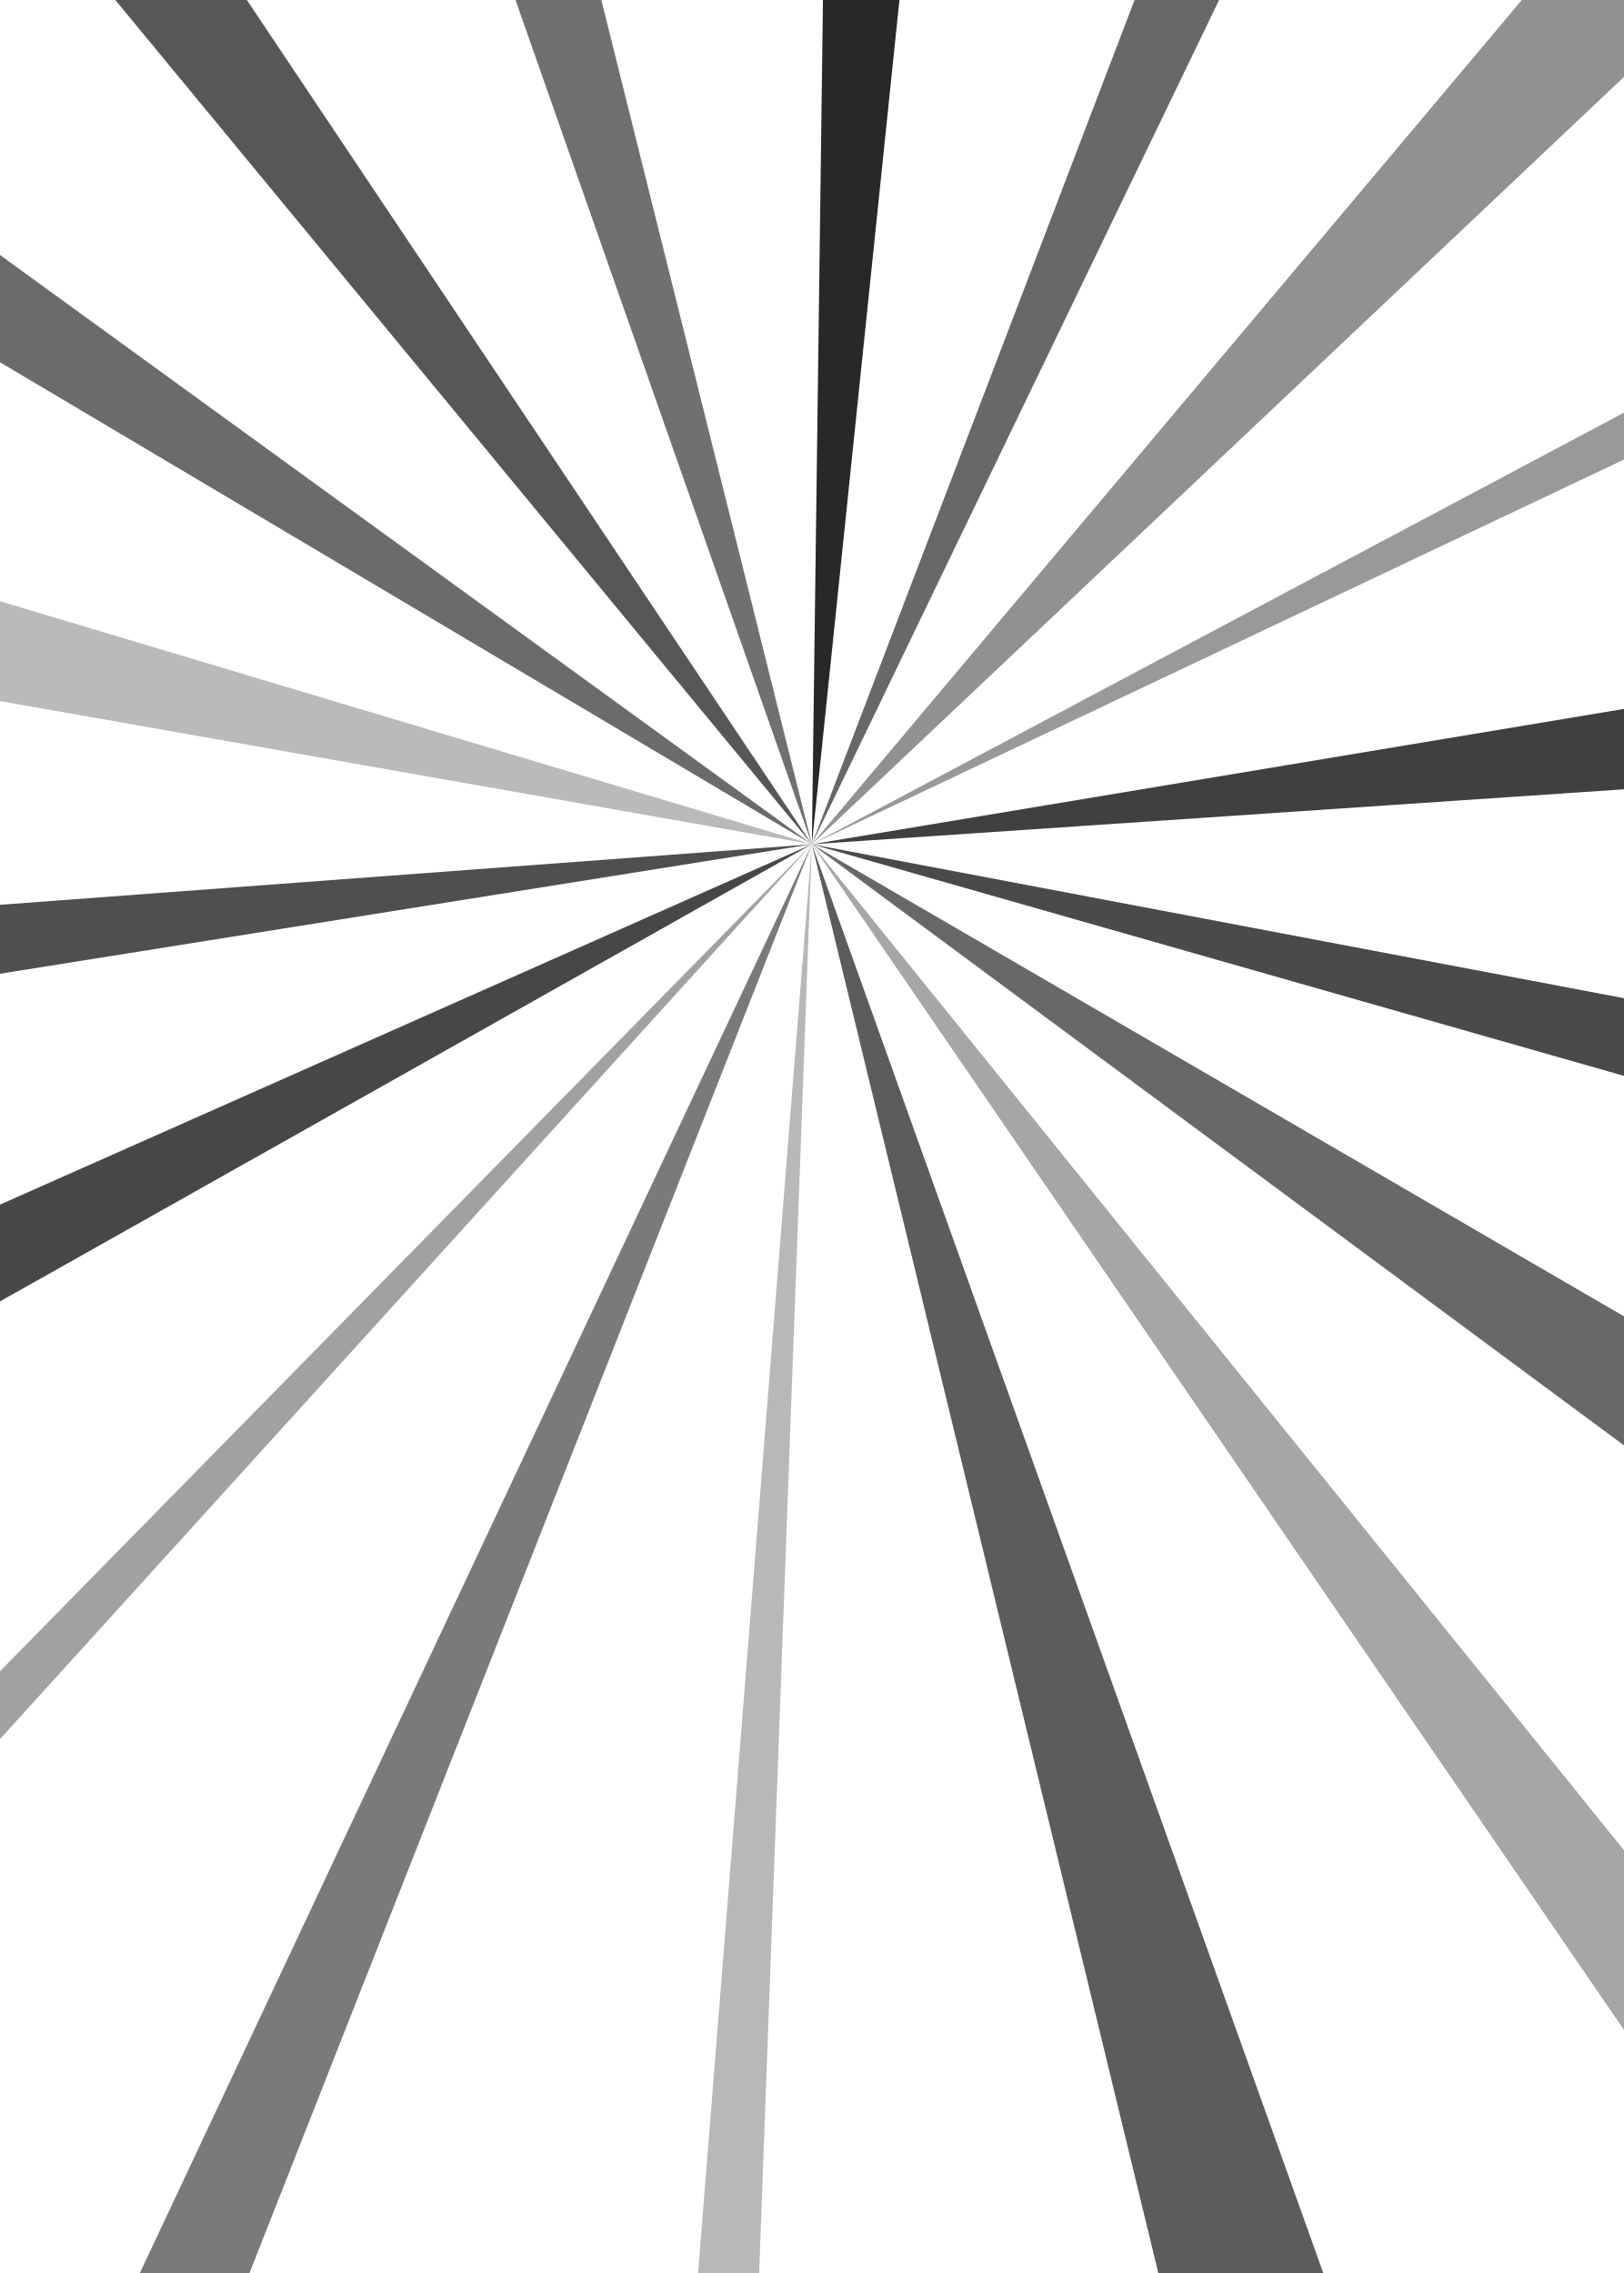
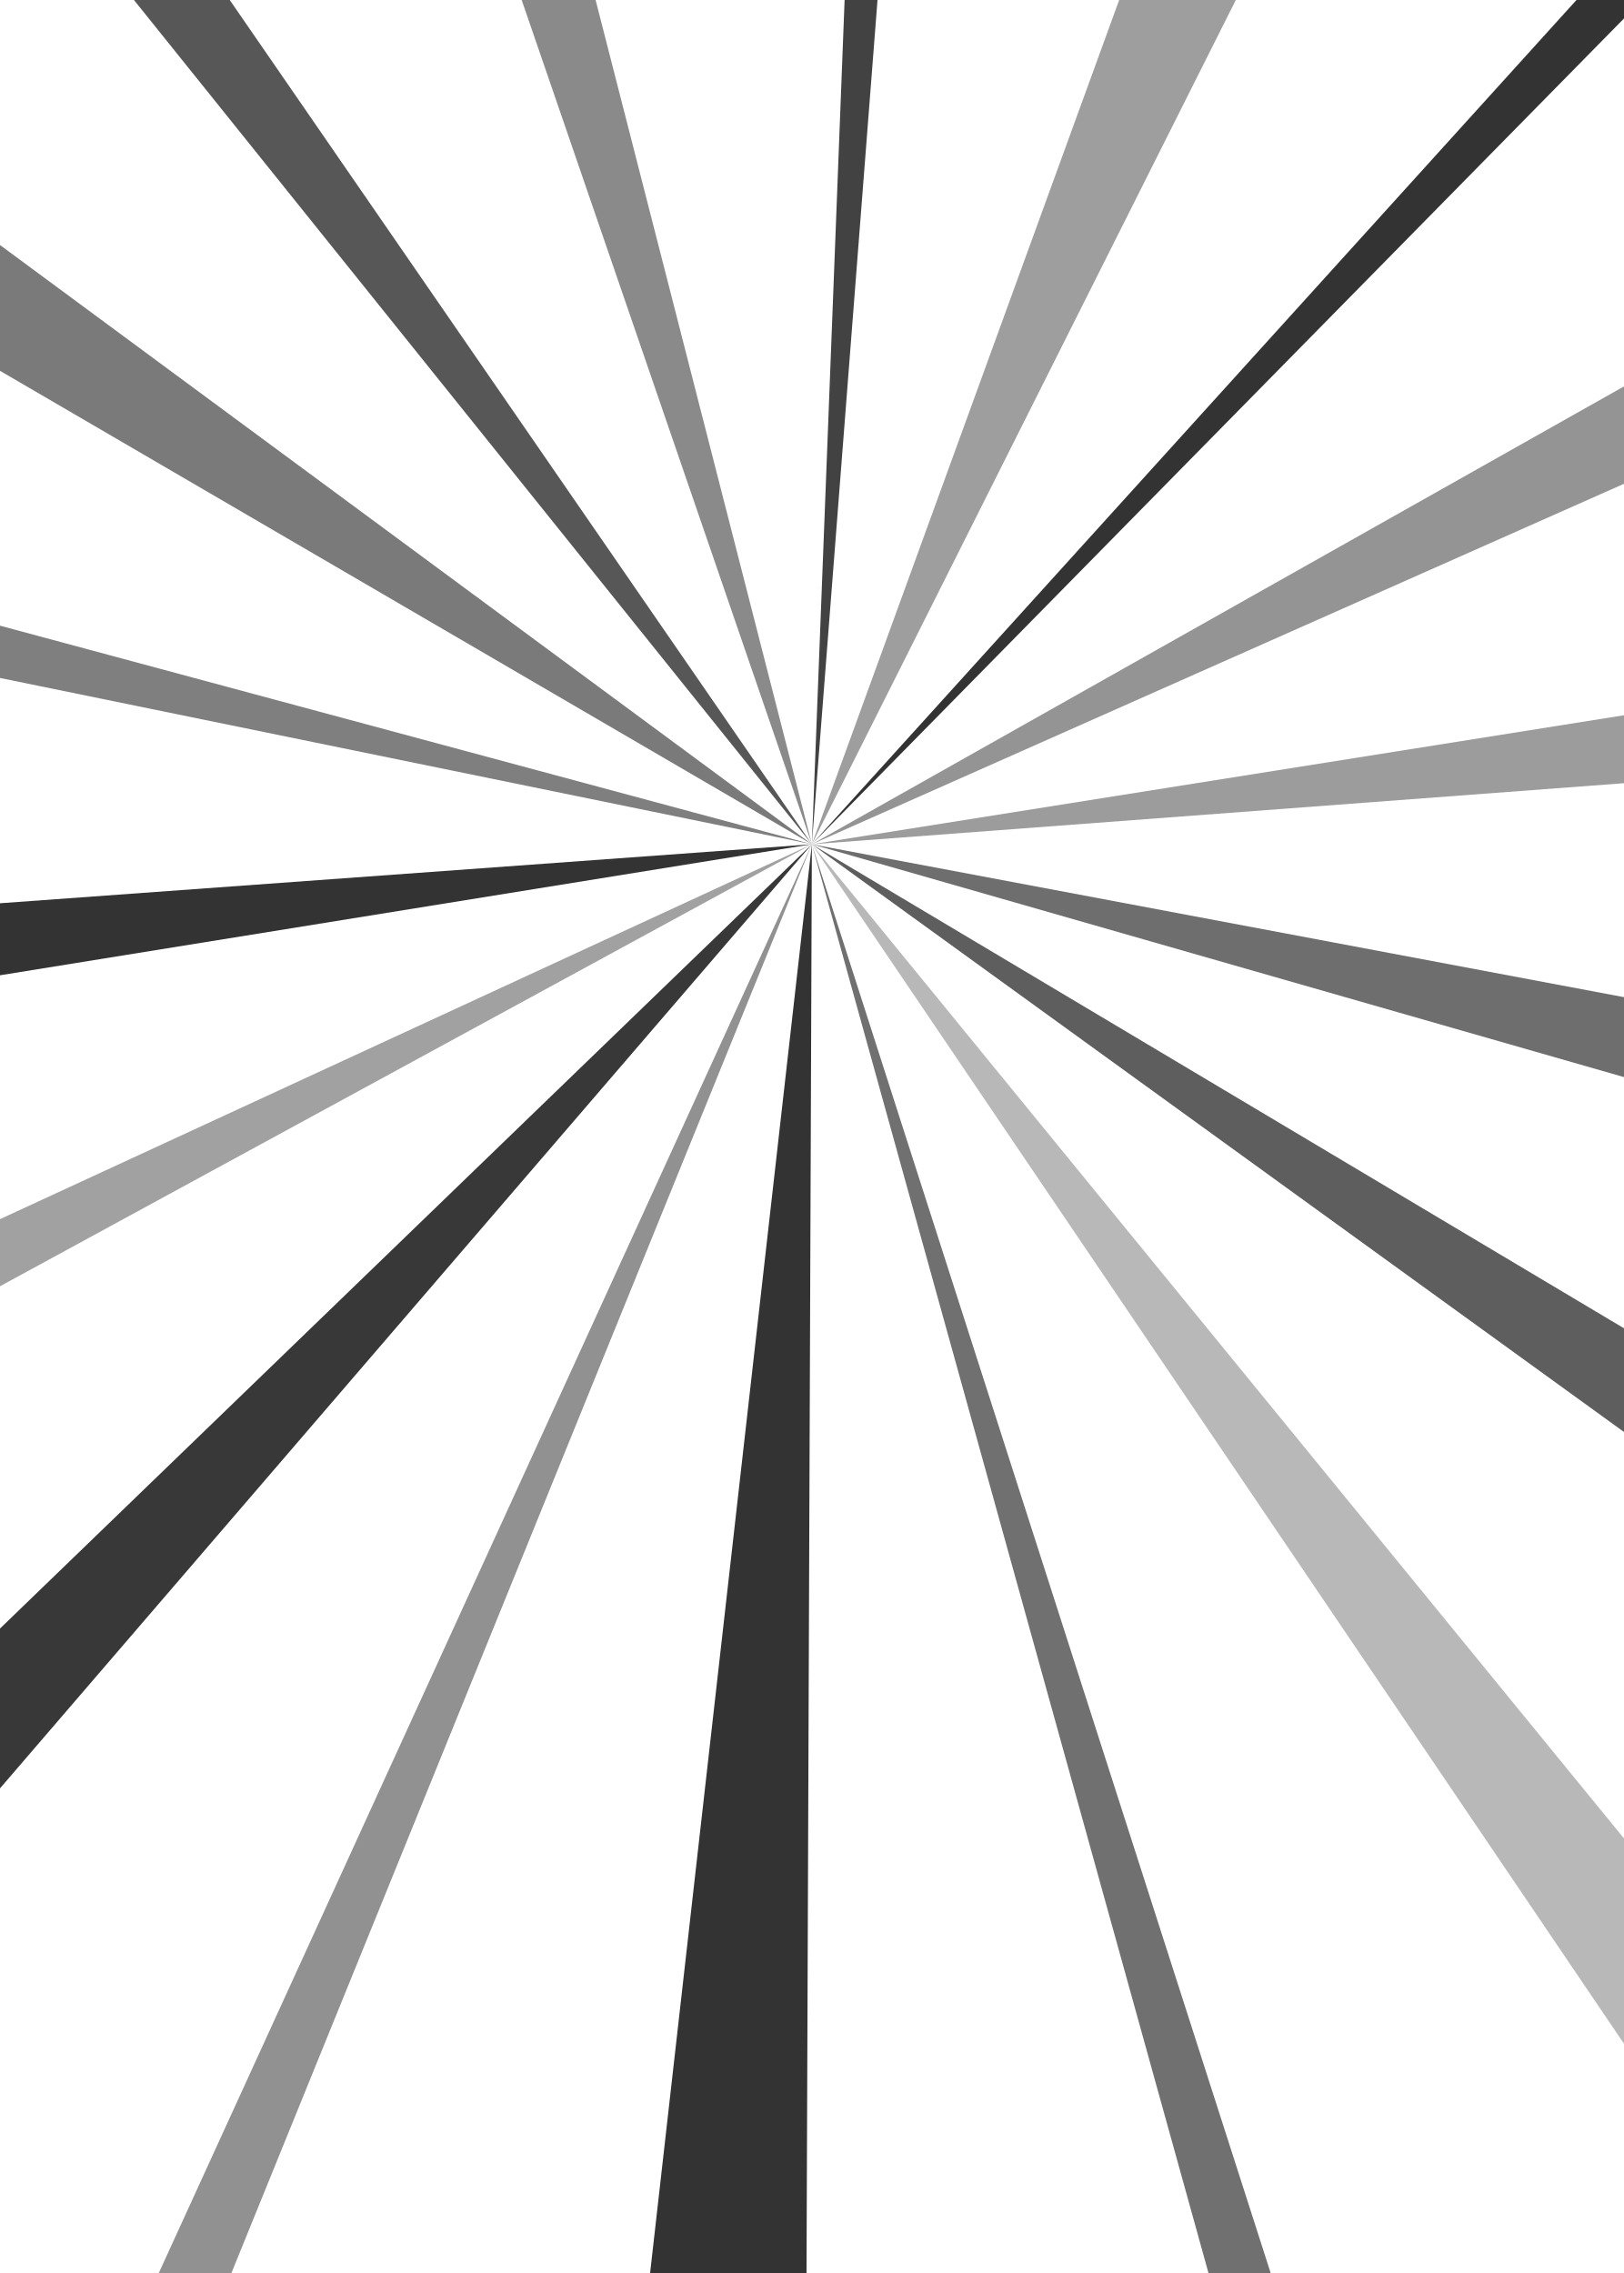
<svg xmlns="http://www.w3.org/2000/svg" viewBox="0 0 100 140" preserveAspectRatio="none">
-   <path d="M50 52L207.2 81.8L203.9 95.9Z" fill-opacity="0.71" />
-   <path d="M50 52L188.3 132.4L178.6 147.2Z" fill-opacity="0.59" />
-   <path d="M50 52L150.5 176.5L140.4 184Z" fill-opacity="0.35" />
-   <path d="M50 52L103.9 202.6L87.7 207.5Z" fill-opacity="0.64" />
-   <path d="M50 52L44.1 211.9L37.3 211.5Z" fill-opacity="0.28" />
-   <path d="M50 52L-8.6 200.9L-18.1 196.8Z" fill-opacity="0.52" />
-   <path d="M50 52L-57.5 170.5L-62.1 166.2Z" fill-opacity="0.37" />
-   <path d="M50 52L-89.4 130.5L-96.2 116.9Z" fill-opacity="0.72" />
-   <path d="M50 52L-108 77.2L-109.6 63.9Z" fill-opacity="0.69" />
-   <path d="M50 52L-107.6 24.2L-103.3 6.1Z" fill-opacity="0.27" />
-   <path d="M50 52L-87.6 -29.7L-79.5 -42Z" fill-opacity="0.58" />
-   <path d="M50 52L-51.8 -71.4L-39 -81Z" fill-opacity="0.66" />
-   <path d="M50 52L-3 -99L11.3 -103.2Z" fill-opacity="0.56" />
-   <path d="M50 52L52.1 -108L66.5 -107.1Z" fill-opacity="0.84" />
-   <path d="M50 52L107.1 -97.4L119.5 -92.1Z" fill-opacity="0.59" />
-   <path d="M50 52L153 -70.5L166.3 -57.9Z" fill-opacity="0.43" />
-   <path d="M50 52L191.3 -23.1L194.6 -16.5Z" fill-opacity="0.40" />
-   <path d="M50 52L207.8 25.7L209.6 41.2Z" fill-opacity="0.75" />
+   <path d="M50 52L207.2 81.6L203.8 96.1Z" fill-opacity="0.57" />
+   <path d="M50 52L187.4 133.9L179.6 145.8Z" fill-opacity="0.63" />
+   <path d="M50 52L151.2 175.9L139.7 184.5Z" fill-opacity="0.28" />
+   <path d="M50 52L98.9 204.3L92.8 206.2Z" fill-opacity="0.56" />
+   <path d="M50 52L49.4 212L32 211Z" fill-opacity="0.80" />
+   <path d="M50 52L-10.2 200.2L-16.5 197.5Z" fill-opacity="0.43" />
+   <path d="M50 52L-54.3 173.3L-65.1 163.2Z" fill-opacity="0.78" />
+   <path d="M50 52L-90.5 128.5L-95.3 119.1Z" fill-opacity="0.37" />
+   <path d="M50 52L-108 77.5L-109.6 63.6Z" fill-opacity="0.80" />
+   <path d="M50 52L-106.7 19.9L-104.5 10.4Z" fill-opacity="0.50" />
+   <path d="M50 52L-88.2 -28.6L-78.7 -43Z" fill-opacity="0.52" />
+   <path d="M50 52L-50.2 -72.8L-40.8 -79.7Z" fill-opacity="0.66" />
+   <path d="M50 52L-2 -99.3L10.3 -103Z" fill-opacity="0.46" />
+   <path d="M50 52L56.2 -107.9L62.4 -107.5Z" fill-opacity="0.74" />
+   <path d="M50 52L104.7 -98.3L121.8 -91Z" fill-opacity="0.38" />
+   <path d="M50 52L157.4 -66.6L162.2 -62.1Z" fill-opacity="0.80" />
+   <path d="M50 52L189.4 -26.6L196.2 -12.9Z" fill-opacity="0.42" />
+   <path d="M50 52L208 26.9L209.6 40Z" fill-opacity="0.39" />
</svg>
